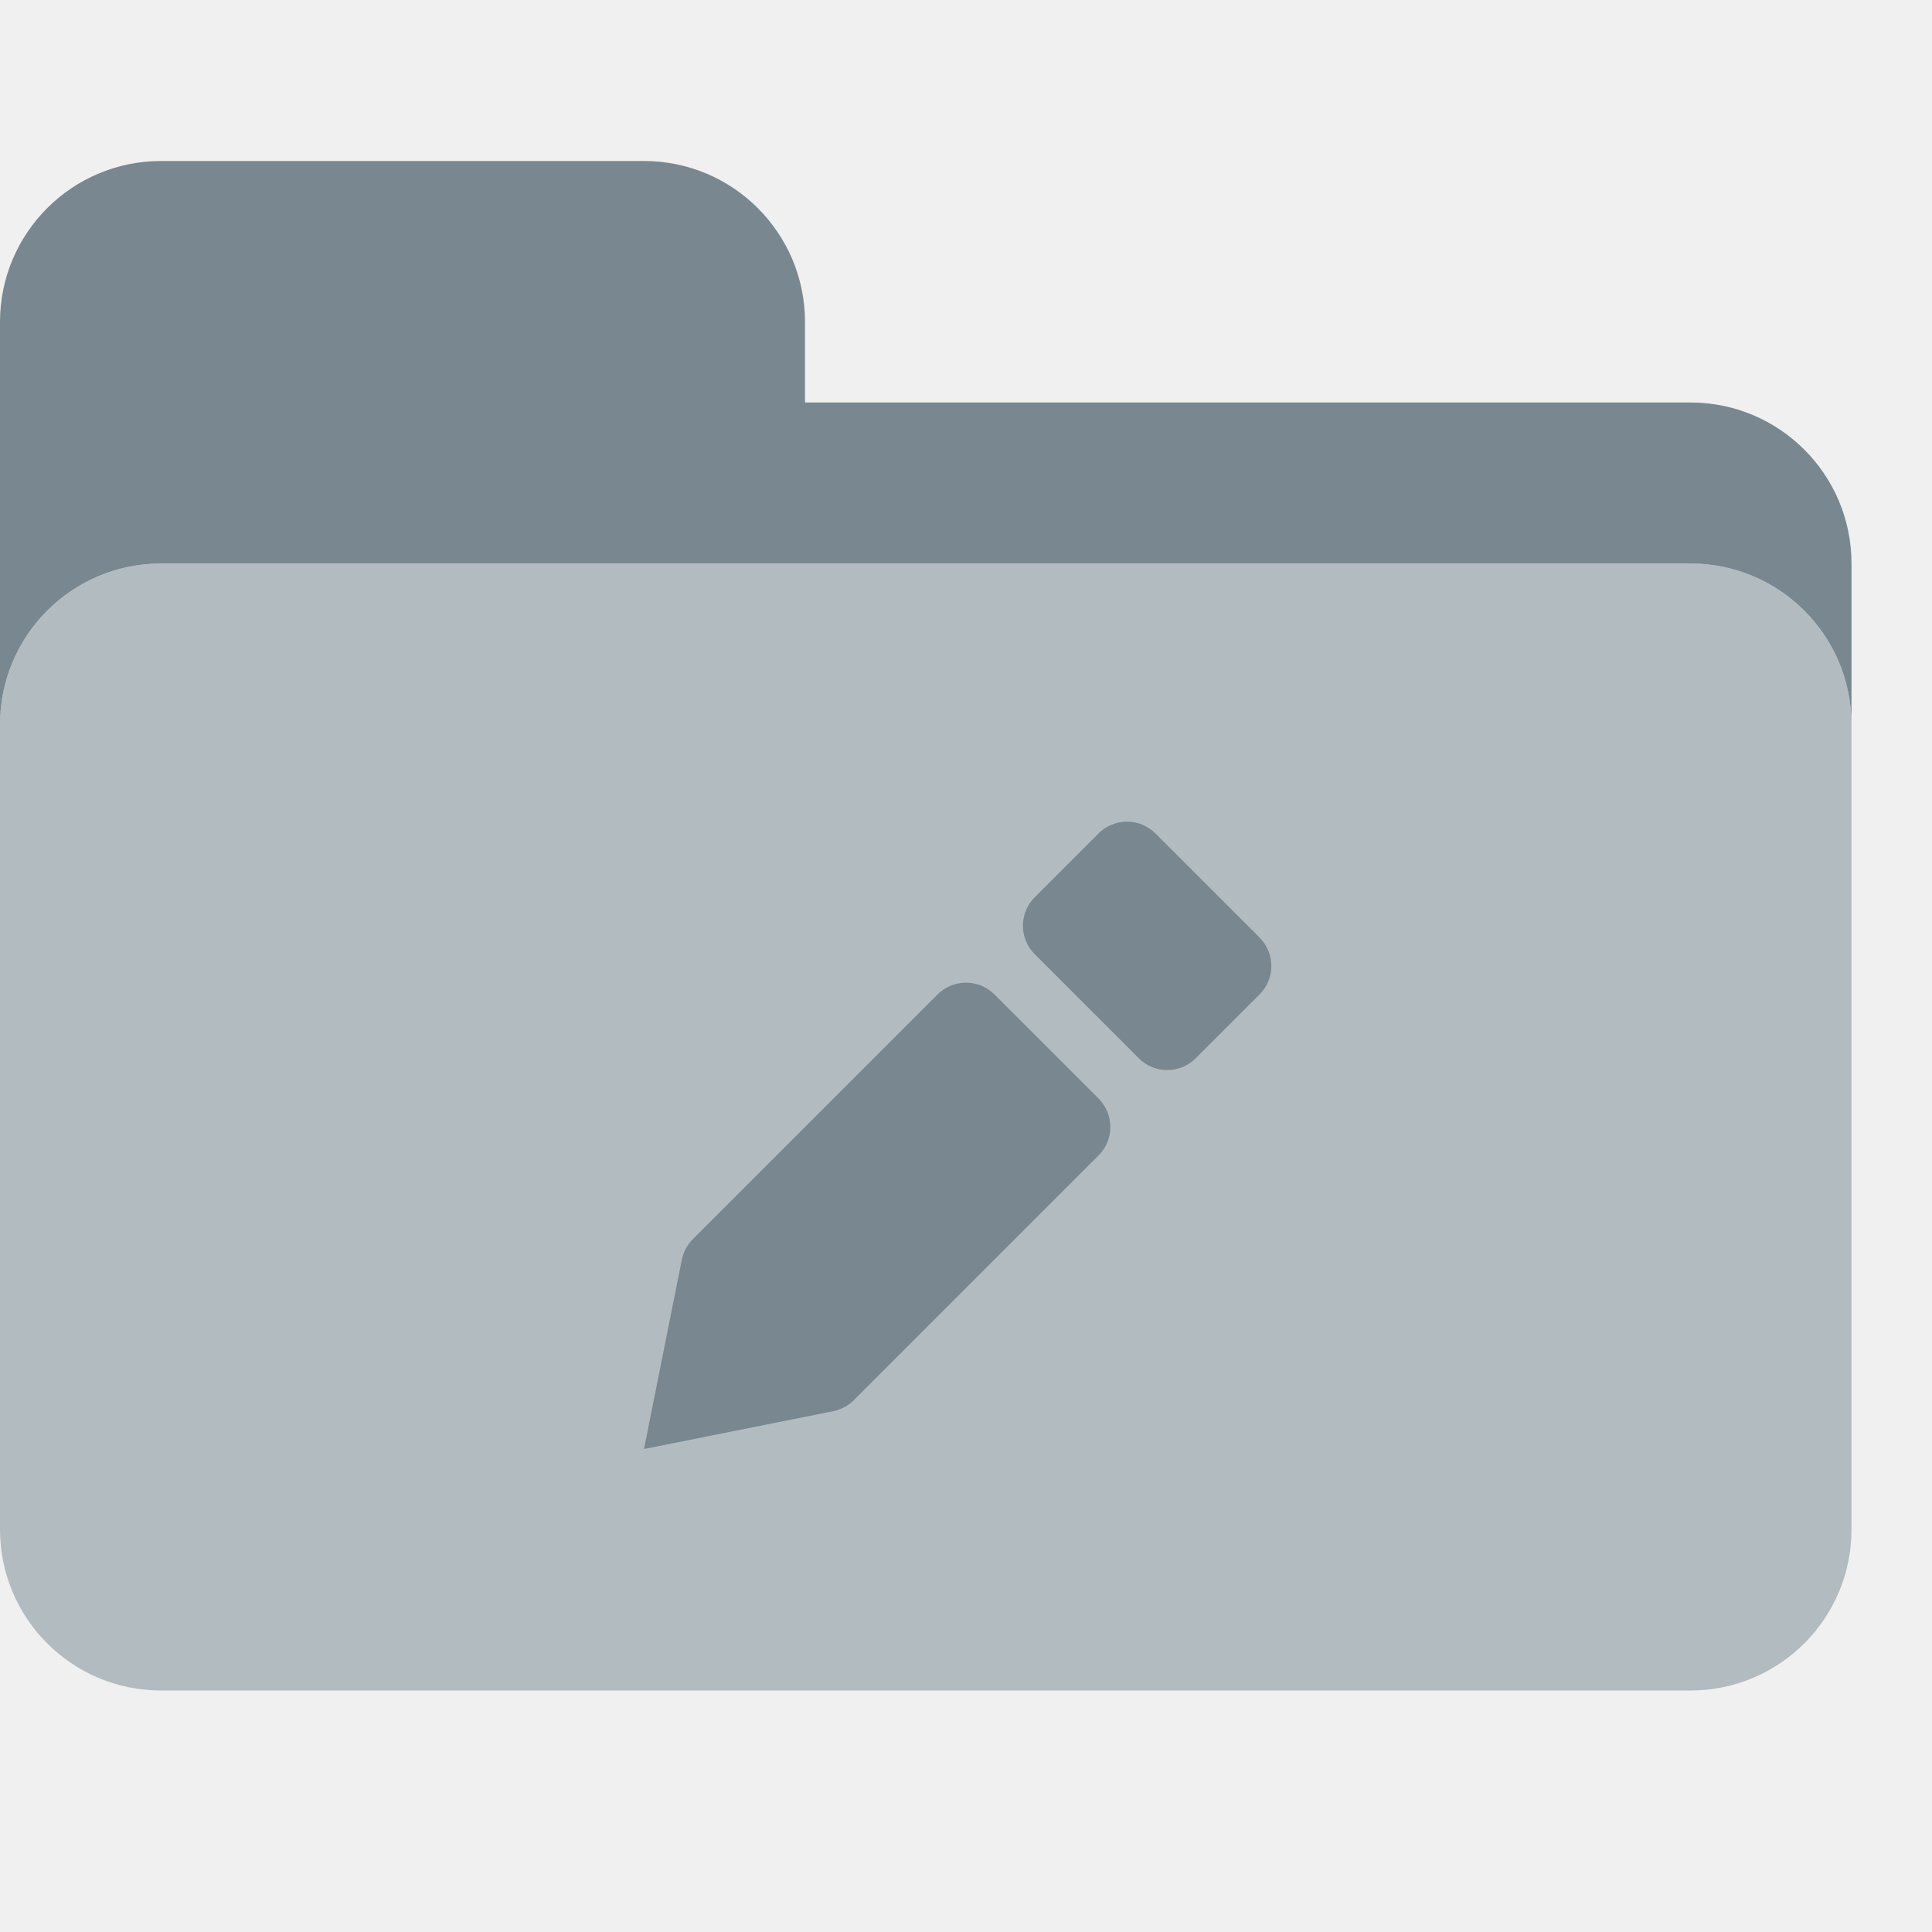
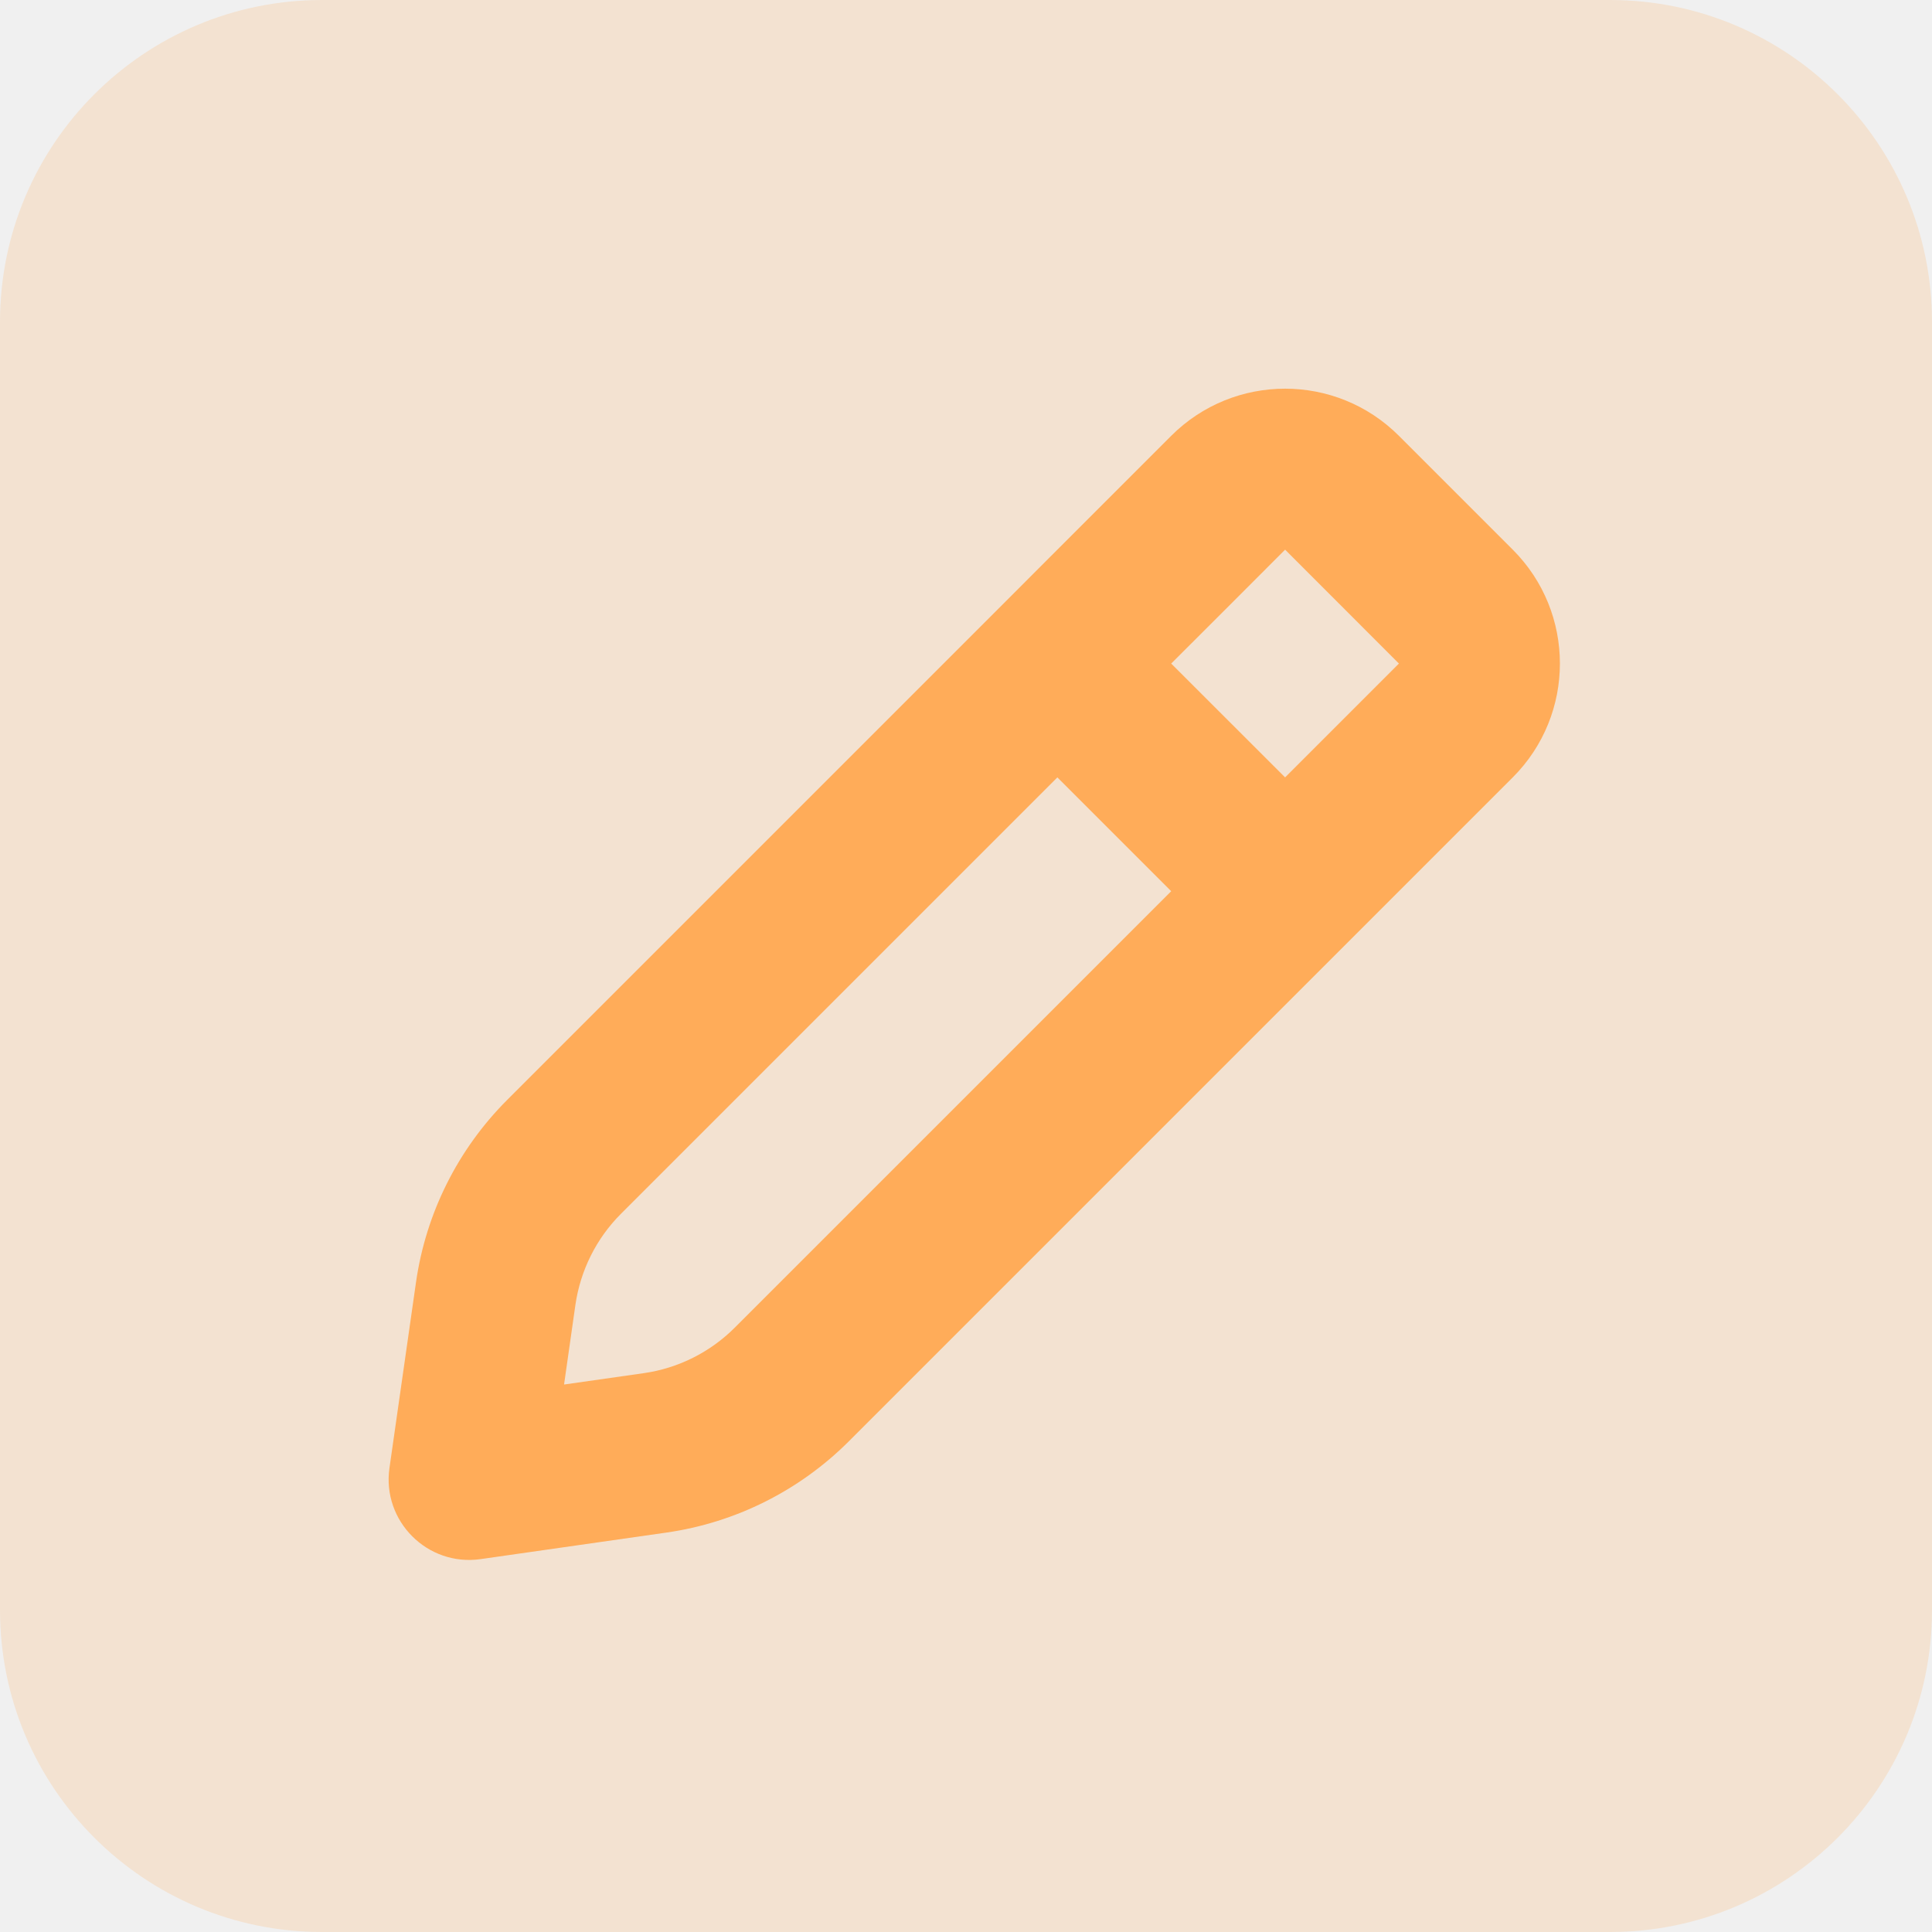
<svg xmlns="http://www.w3.org/2000/svg" width="24" height="24" viewBox="0 0 24 24" fill="none">
-   <rect y="7" width="23" height="14" rx="2" fill="#B2BBC0" />
-   <path d="M2 2C0.895 2 0 2.896 0 4V9C0 7.896 0.895 7 2 7H21C22.105 7 23 7.896 23 9V7C23 5.896 22.105 5 21 5H10V4C10 2.896 9.105 2 8 2H2Z" fill="#788790" />
-   <path d="M12.854 11.146L13.646 10.354C13.842 10.158 14.158 10.158 14.354 10.354L15.646 11.646C15.842 11.842 15.842 12.158 15.646 12.354L14.854 13.146C14.658 13.342 14.342 13.342 14.146 13.146L12.854 11.854C12.658 11.658 12.658 11.342 12.854 11.146Z" fill="#788790" />
-   <path d="M13.646 13.646L12.354 12.354C12.158 12.158 11.842 12.158 11.646 12.354L8.607 15.393C8.537 15.463 8.49 15.552 8.47 15.648L8 18L10.352 17.53C10.448 17.51 10.537 17.463 10.607 17.393L13.646 14.354C13.842 14.158 13.842 13.842 13.646 13.646Z" fill="#788790" />
+   <rect width="24" height="24" rx="4" fill="#FFAC59" fill-opacity="0.2" />
+   <g clip-path="url(#clip0_1312_210753)">
+     <path fill-rule="evenodd" clip-rule="evenodd" d="M17.378 8.243L15.964 6.828L15.257 7.536L14.549 8.243L15.964 9.657L16.671 8.95L17.378 8.243ZM17.378 11.071L18.792 9.657C19.573 8.876 19.573 7.609 18.792 6.828L17.378 5.414C16.597 4.633 15.331 4.633 14.549 5.414L13.135 6.828L12.428 7.536L11.721 8.243L6.3 13.664C5.688 14.276 5.291 15.07 5.168 15.927L4.838 18.236C4.744 18.896 5.31 19.462 5.97 19.368L8.28 19.038C9.137 18.915 9.93 18.518 10.543 17.906L15.964 12.485L16.671 11.778L17.378 11.071ZM13.135 9.657L14.549 11.071L9.128 16.492C8.822 16.798 8.425 16.997 7.997 17.058L7.007 17.199L7.148 16.209C7.21 15.781 7.408 15.384 7.714 15.078L13.135 9.657Z" fill="#FFAC59" />
+   </g>
+   <defs>
+     <clipPath id="clip0_1312_210753">
+       <rect width="16" height="16" fill="white" transform="translate(4 4)" />
+     </clipPath>
+   </defs>
</svg>
